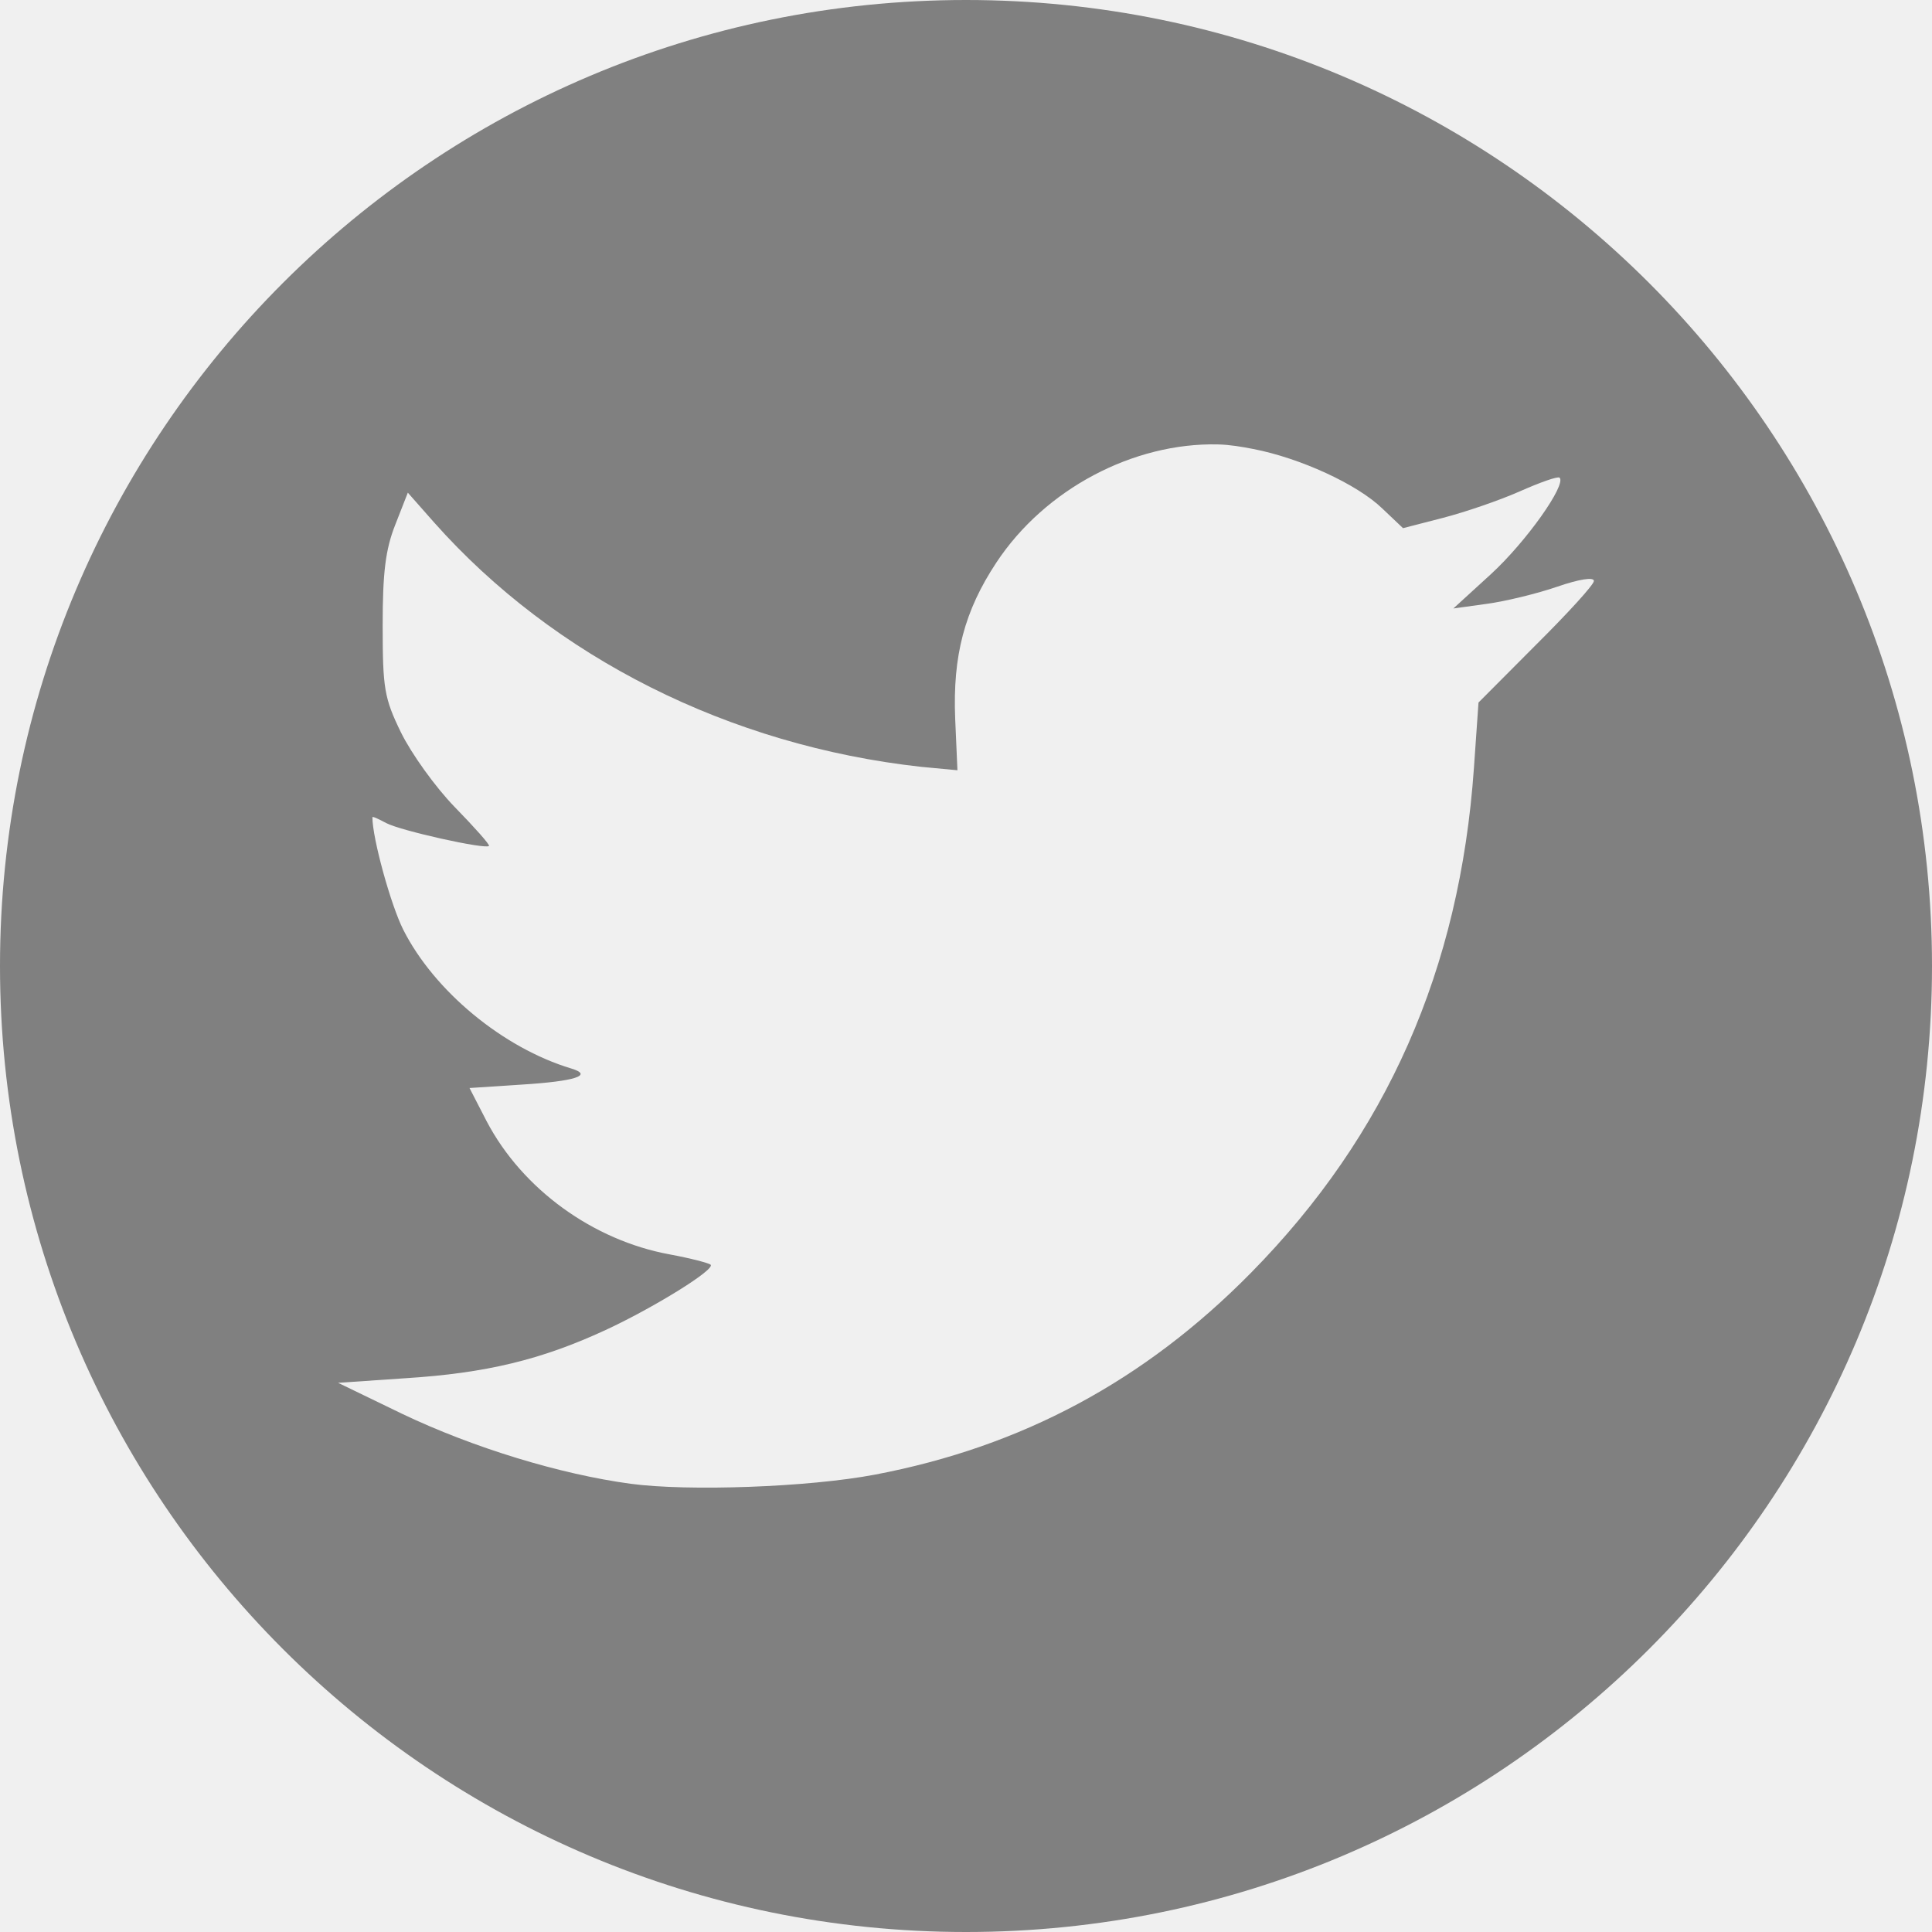
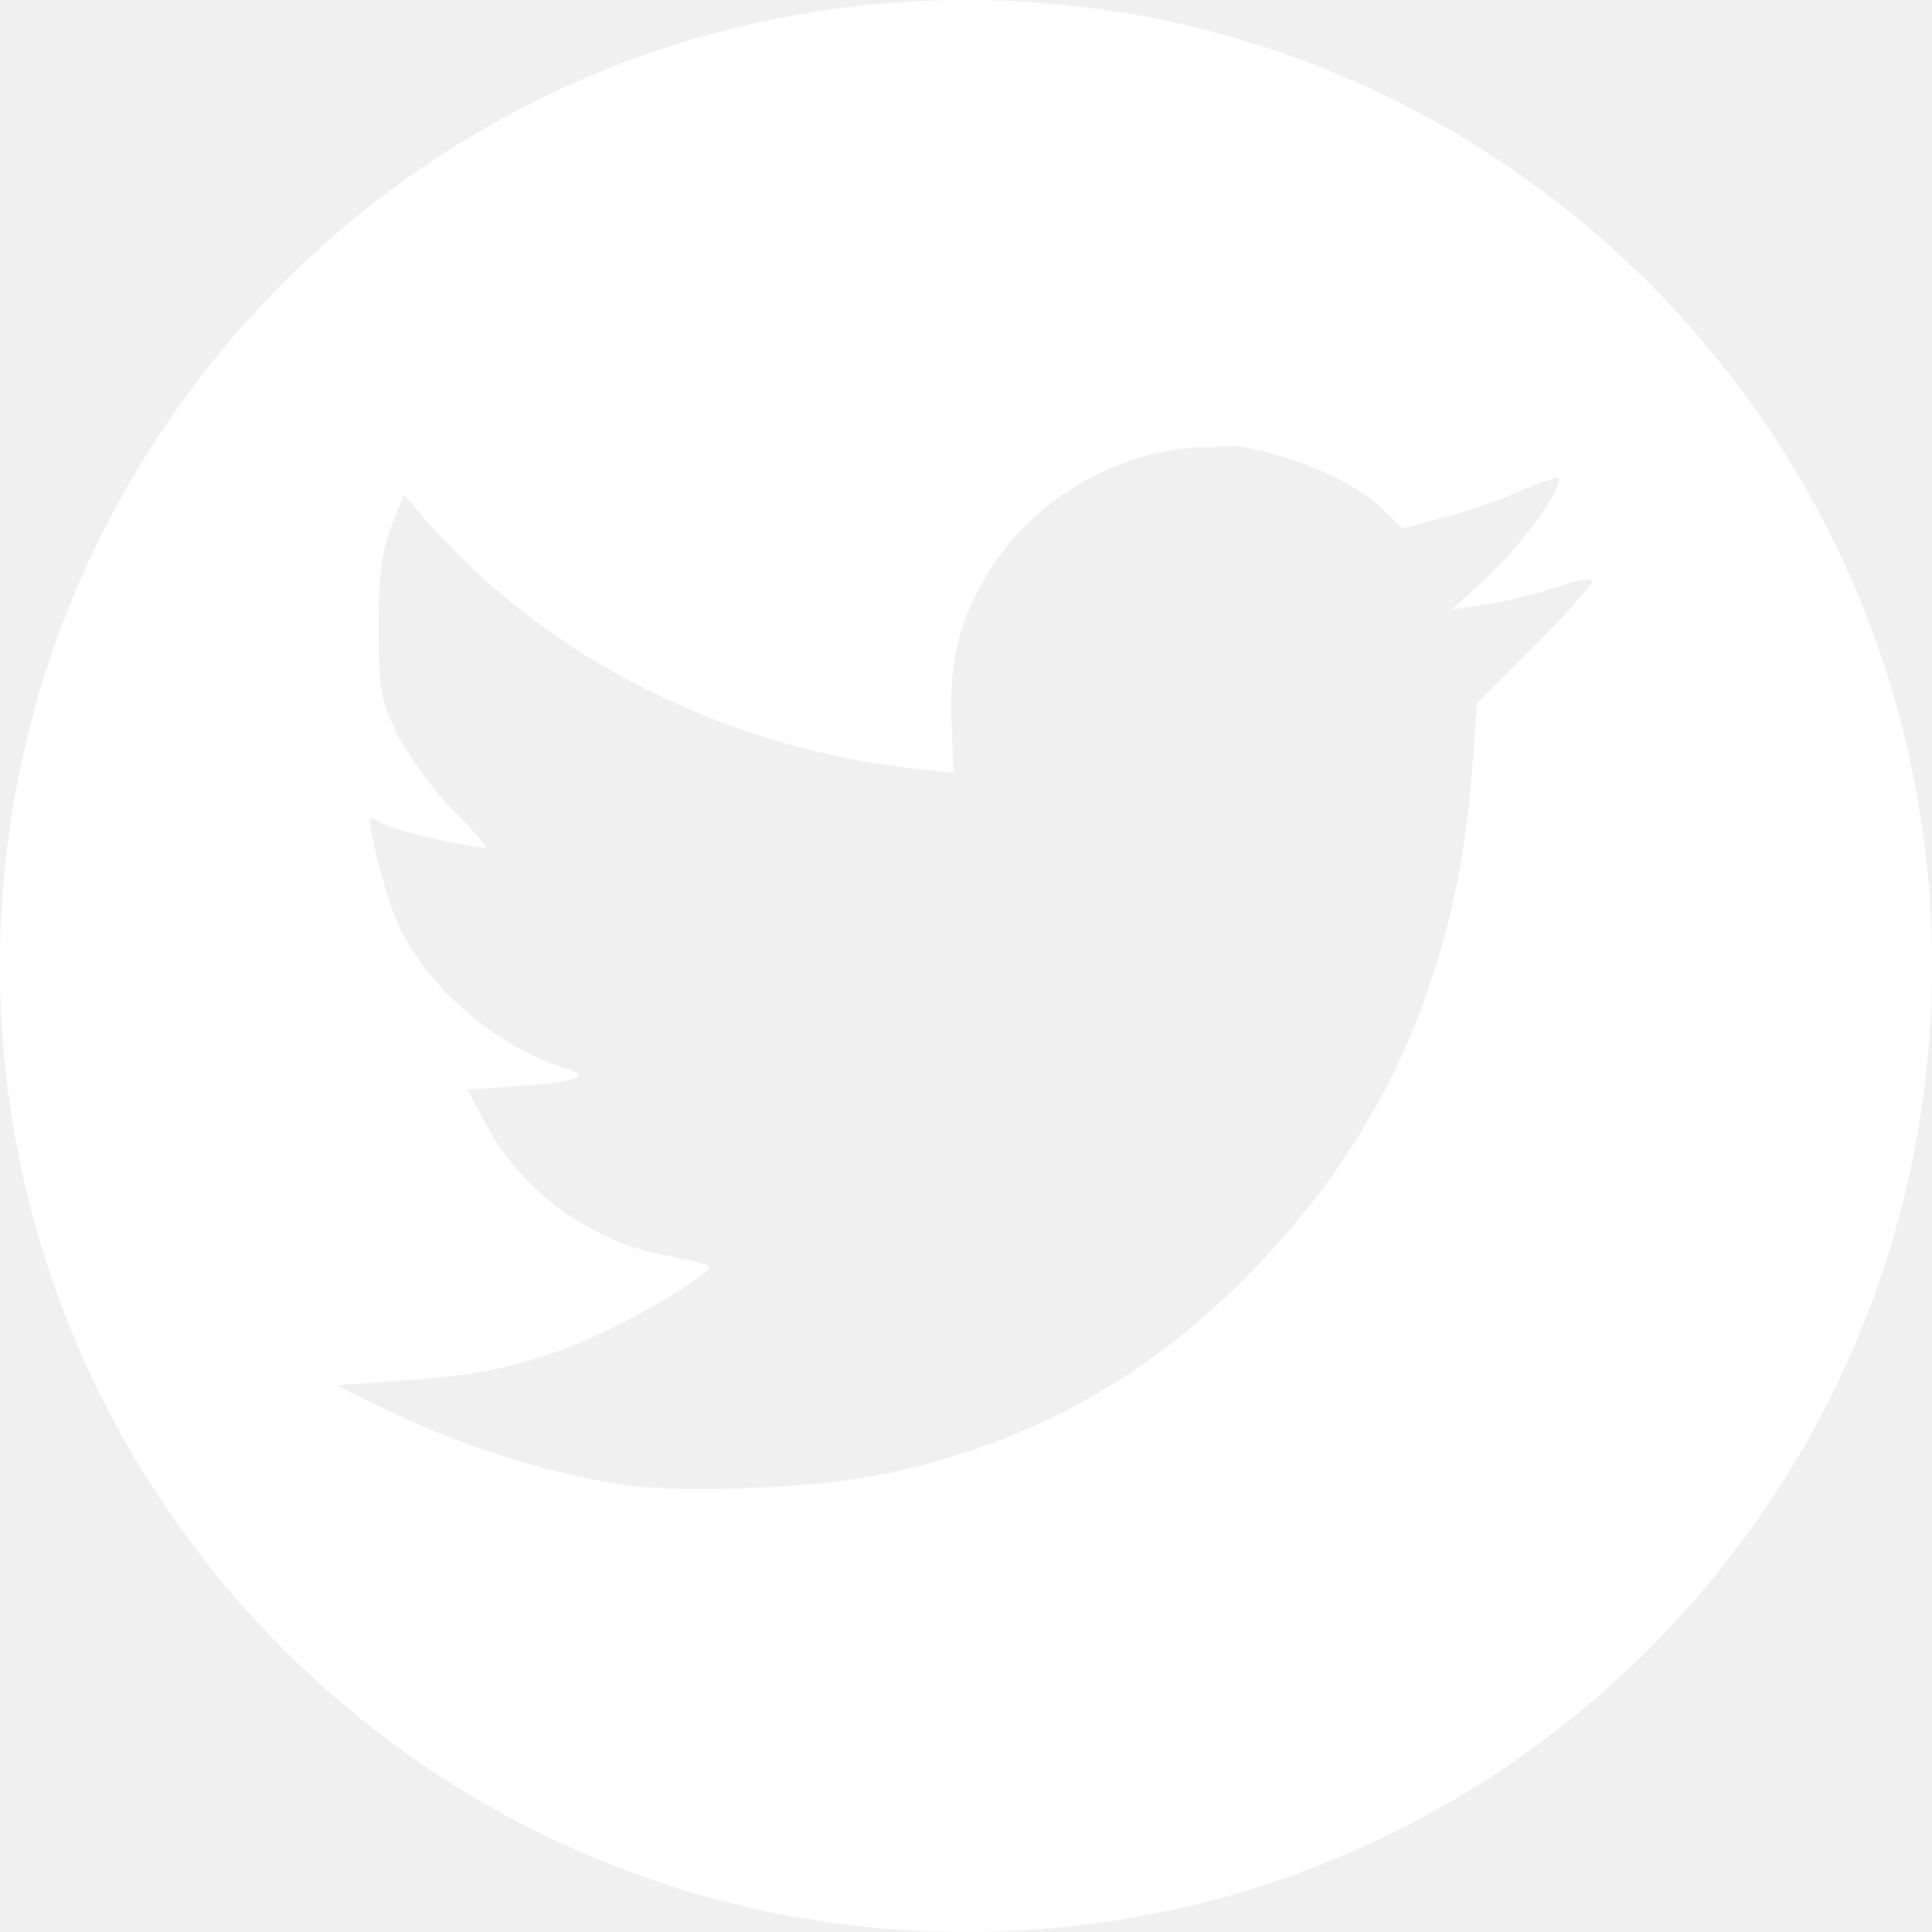
- <svg xmlns="http://www.w3.org/2000/svg" width="200px" height="200px" viewBox="0 0 200 200" version="1.1">
+ <svg xmlns="http://www.w3.org/2000/svg" version="1.1" id="圖層_1" x="0px" y="0px" viewBox="0 0 200 200" enable-background="new 0 0 200 200" xml:space="preserve">
  <description>Created with Sketch (http://www.bohemiancoding.com/sketch)</description>
-   <defs />
-   <g id="Page-1" stroke="none" stroke-width="1" fill="none" fill-rule="evenodd">
-     <path d="M100,0 C44.772,0 0,44.772 0,100 C0,155.228 44.772,200 100,200 C155.228,200 200,155.228 200,100 C200,44.772 155.228,0 100,0 Z M129.748,46.481 C134.582,47.42 140.498,50.118 143.114,52.657 L145.241,54.675 L149.382,53.607 C151.695,53.006 155.234,51.794 157.308,50.874 C159.383,49.955 161.275,49.274 161.449,49.449 C162.172,50.175 157.99,56.084 154.352,59.425 L150.45,62.989 L153.879,62.514 C155.798,62.26 159.133,61.45 161.215,60.732 C163.471,59.953 165,59.714 165,60.139 C165,60.531 162.256,63.525 158.966,66.79 L153.054,72.726 L152.581,79.494 C151.12,100.377 143.549,117.489 129.513,131.748 C118.487,142.951 105.769,149.761 90.597,152.649 C83.705,153.964 71.194,154.397 65.282,153.599 C58.037,152.623 49.036,149.894 41.624,146.356 L35,143.149 L41.98,142.673 C50.3,142.149 56.042,140.762 62.681,137.688 C67.587,135.415 74.071,131.428 73.564,130.919 C73.413,130.767 71.505,130.254 69.306,129.851 C61.432,128.403 54.089,123.136 50.379,116.075 L48.604,112.632 L54.047,112.275 C59.506,111.933 61.474,111.317 59.135,110.611 C52.064,108.482 44.951,102.588 41.745,96.242 C40.455,93.684 38.551,86.779 38.551,84.605 C38.551,84.476 39.205,84.788 39.97,85.198 C41.45,85.993 50.243,87.946 50.618,87.573 C50.739,87.452 49.092,85.616 47.067,83.538 C45.046,81.459 42.567,77.985 41.507,75.819 C39.766,72.251 39.618,71.225 39.614,64.776 C39.61,59.299 39.902,56.89 40.916,54.325 L42.218,51 L44.94,54.085 C57.359,68.067 75.502,77.18 95.329,79.38 L99.114,79.737 L98.88,74.394 C98.615,67.884 99.837,63.237 103.138,58.243 C108.18,50.604 117.355,45.805 126.08,46.006 C127.326,46.037 128.533,46.246 129.748,46.481 Z" id="Twitter" fill="#808080" />
+   <g id="Page-1">
+     <path id="Twitter" fill="#FFFFFF" d="M100,0C44.8,0,0,44.8,0,100s44.8,100,100,100s100-44.8,100-100   S155.2,0,100,0z M129.7,46.5c4.8,0.9,10.8,3.6,13.4,6.2l2.1,2l4.1-1.1c2.3-0.6,5.9-1.8,7.9-2.7c2.1-0.9,4-1.6,4.1-1.4   c0.7,0.7-3.5,6.6-7.1,10l-3.9,3.6l3.4-0.5c1.9-0.3,5.3-1.1,7.3-1.8c2.3-0.8,3.8-1,3.8-0.6c0,0.4-2.7,3.4-6,6.7l-5.9,5.9l-0.5,6.8   c-1.5,20.9-9,38-23.1,52.3c-11,11.2-23.7,18-38.9,20.9c-6.9,1.3-19.4,1.7-25.3,1c-7.2-1-16.2-3.7-23.7-7.2l-6.6-3.2l7-0.5   c8.3-0.5,14.1-1.9,20.7-5c4.9-2.3,11.4-6.3,10.9-6.8c-0.2-0.2-2.1-0.7-4.3-1.1c-7.9-1.4-15.2-6.7-18.9-13.8l-1.8-3.4l5.4-0.4   c5.5-0.3,7.4-1,5.1-1.7c-7.1-2.1-14.2-8-17.4-14.4c-1.3-2.6-3.2-9.5-3.2-11.6c0-0.1,0.7,0.2,1.4,0.6c1.5,0.8,10.3,2.7,10.6,2.4   c0.1-0.1-1.5-2-3.6-4c-2-2.1-4.5-5.6-5.6-7.7c-1.7-3.6-1.9-4.6-1.9-11c0-5.5,0.3-7.9,1.3-10.5l1.3-3.3l2.7,3.1   c12.4,14,30.6,23.1,50.4,25.3l3.8,0.4l-0.2-5.3c-0.3-6.5,1-11.2,4.3-16.2c5-7.6,14.2-12.4,22.9-12.2   C127.3,46,128.5,46.2,129.7,46.5z" />
  </g>
</svg>
